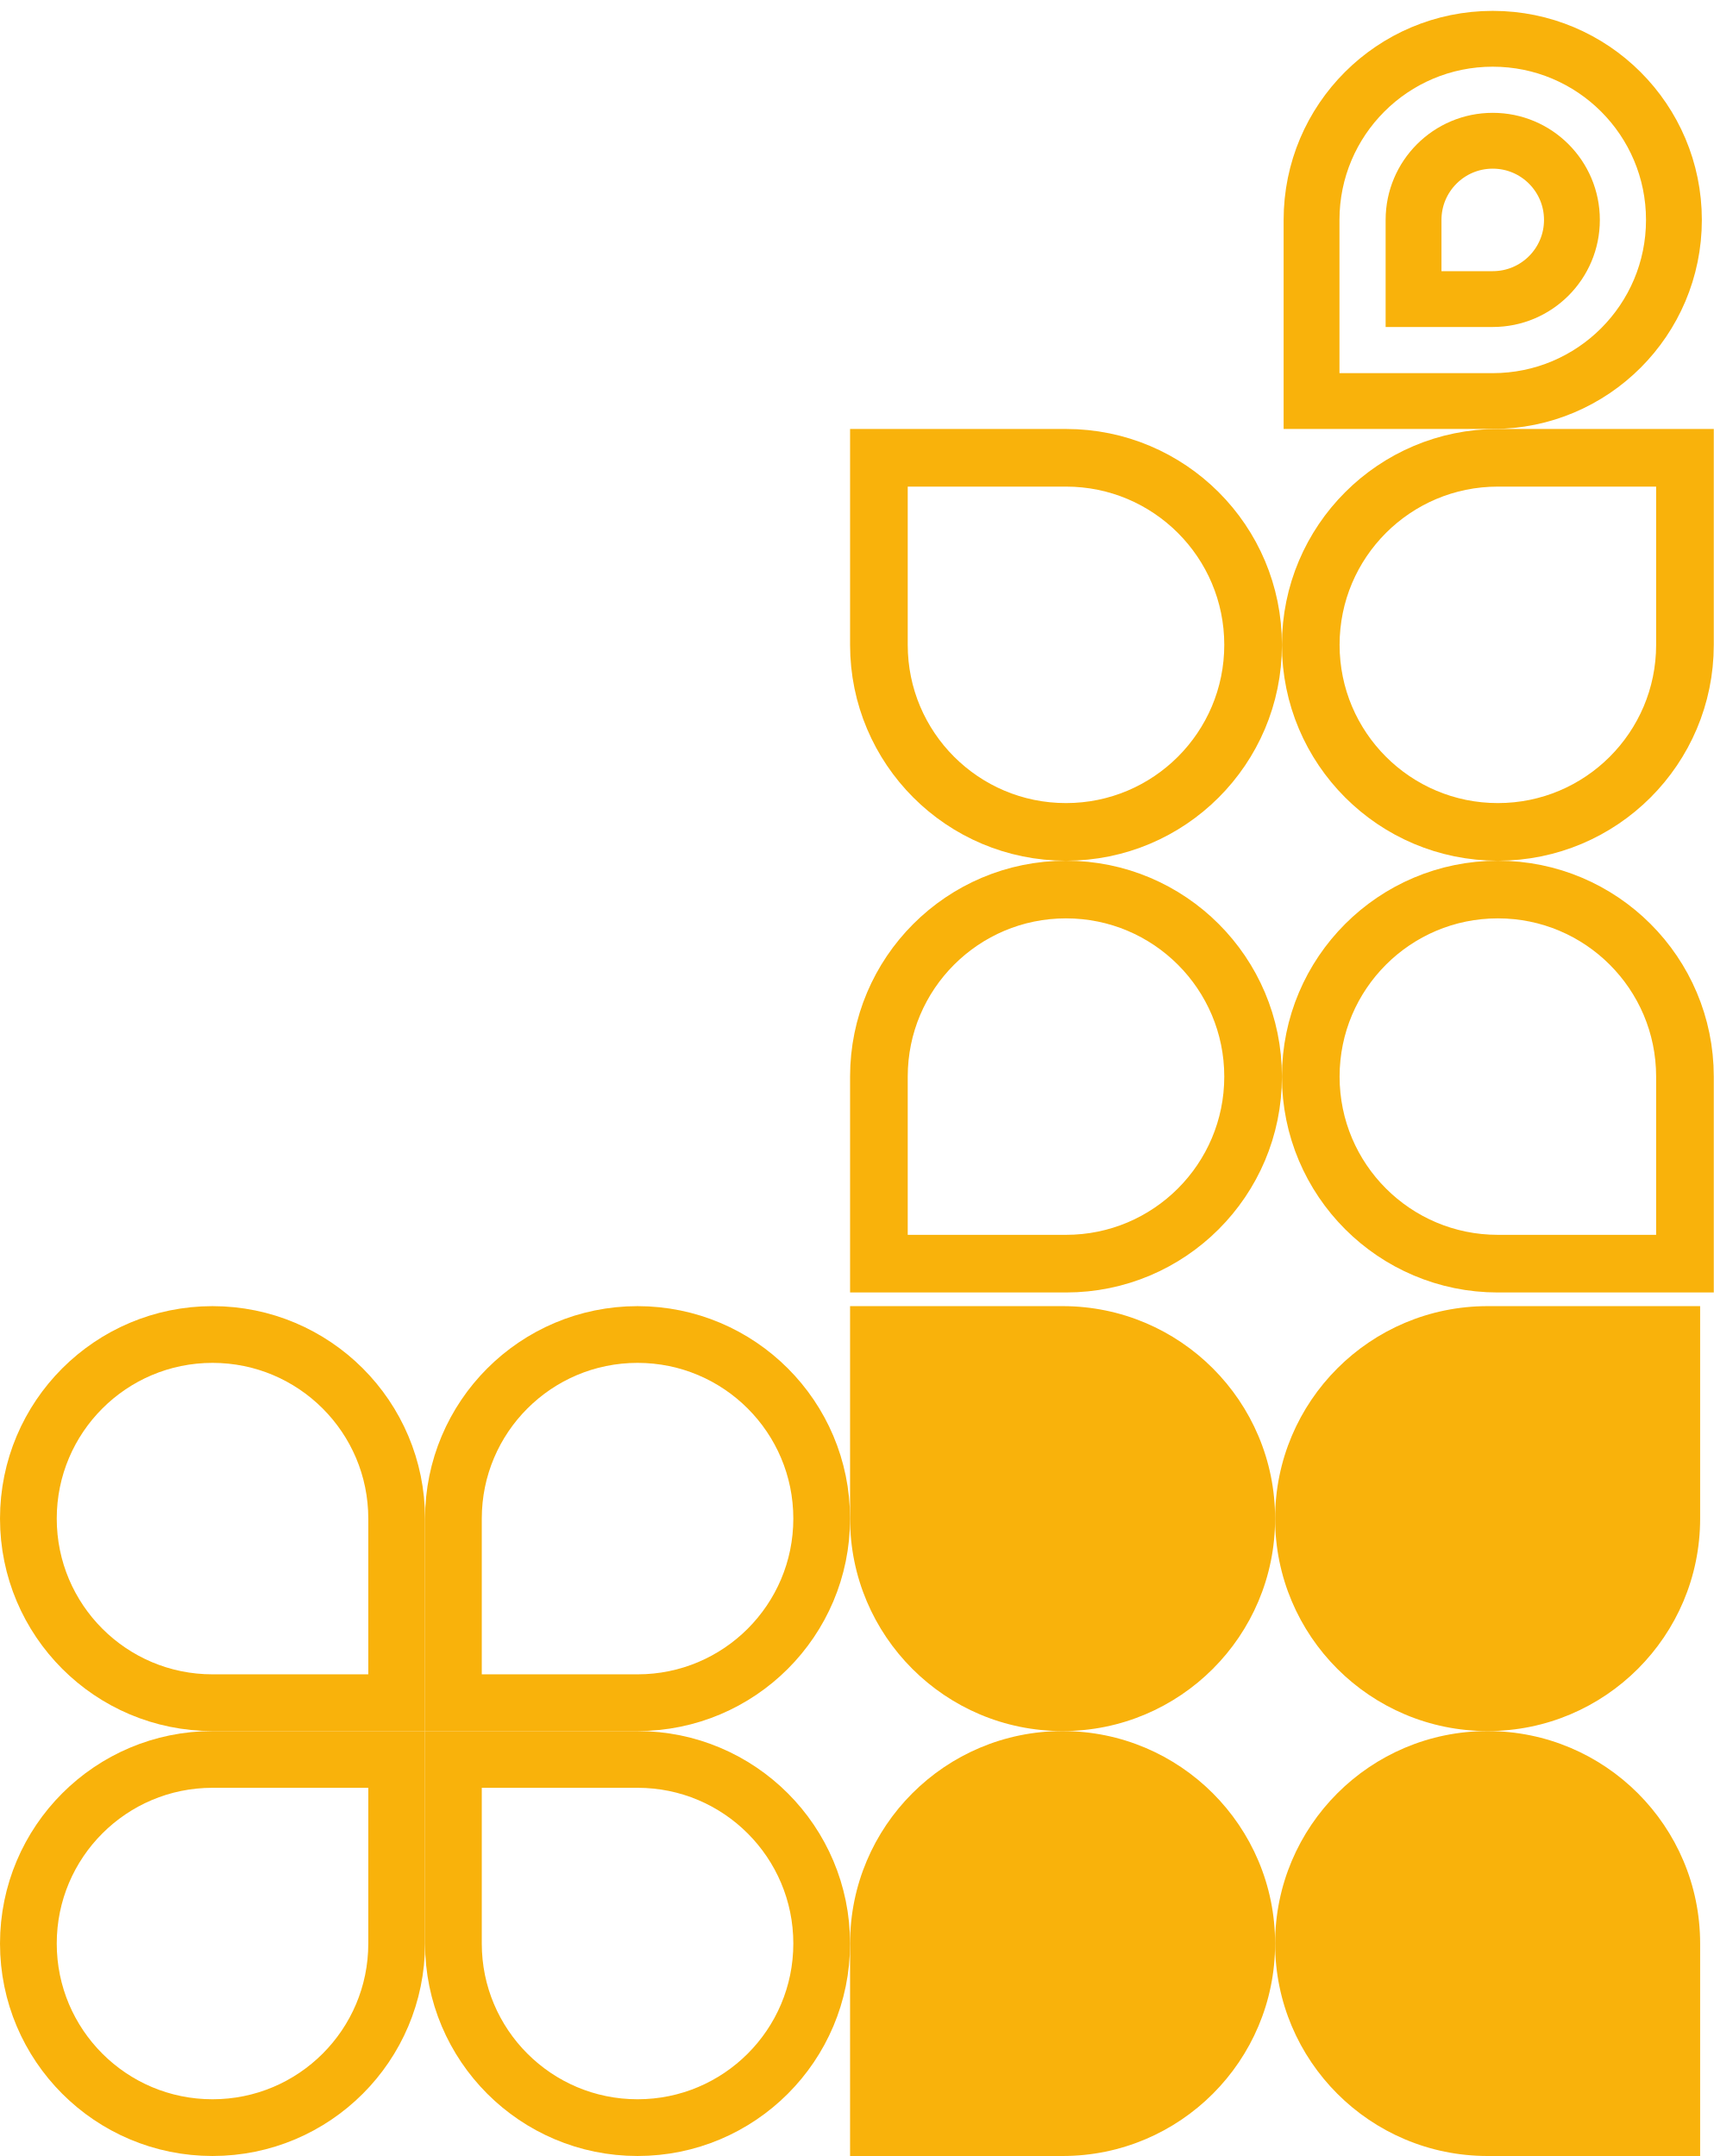
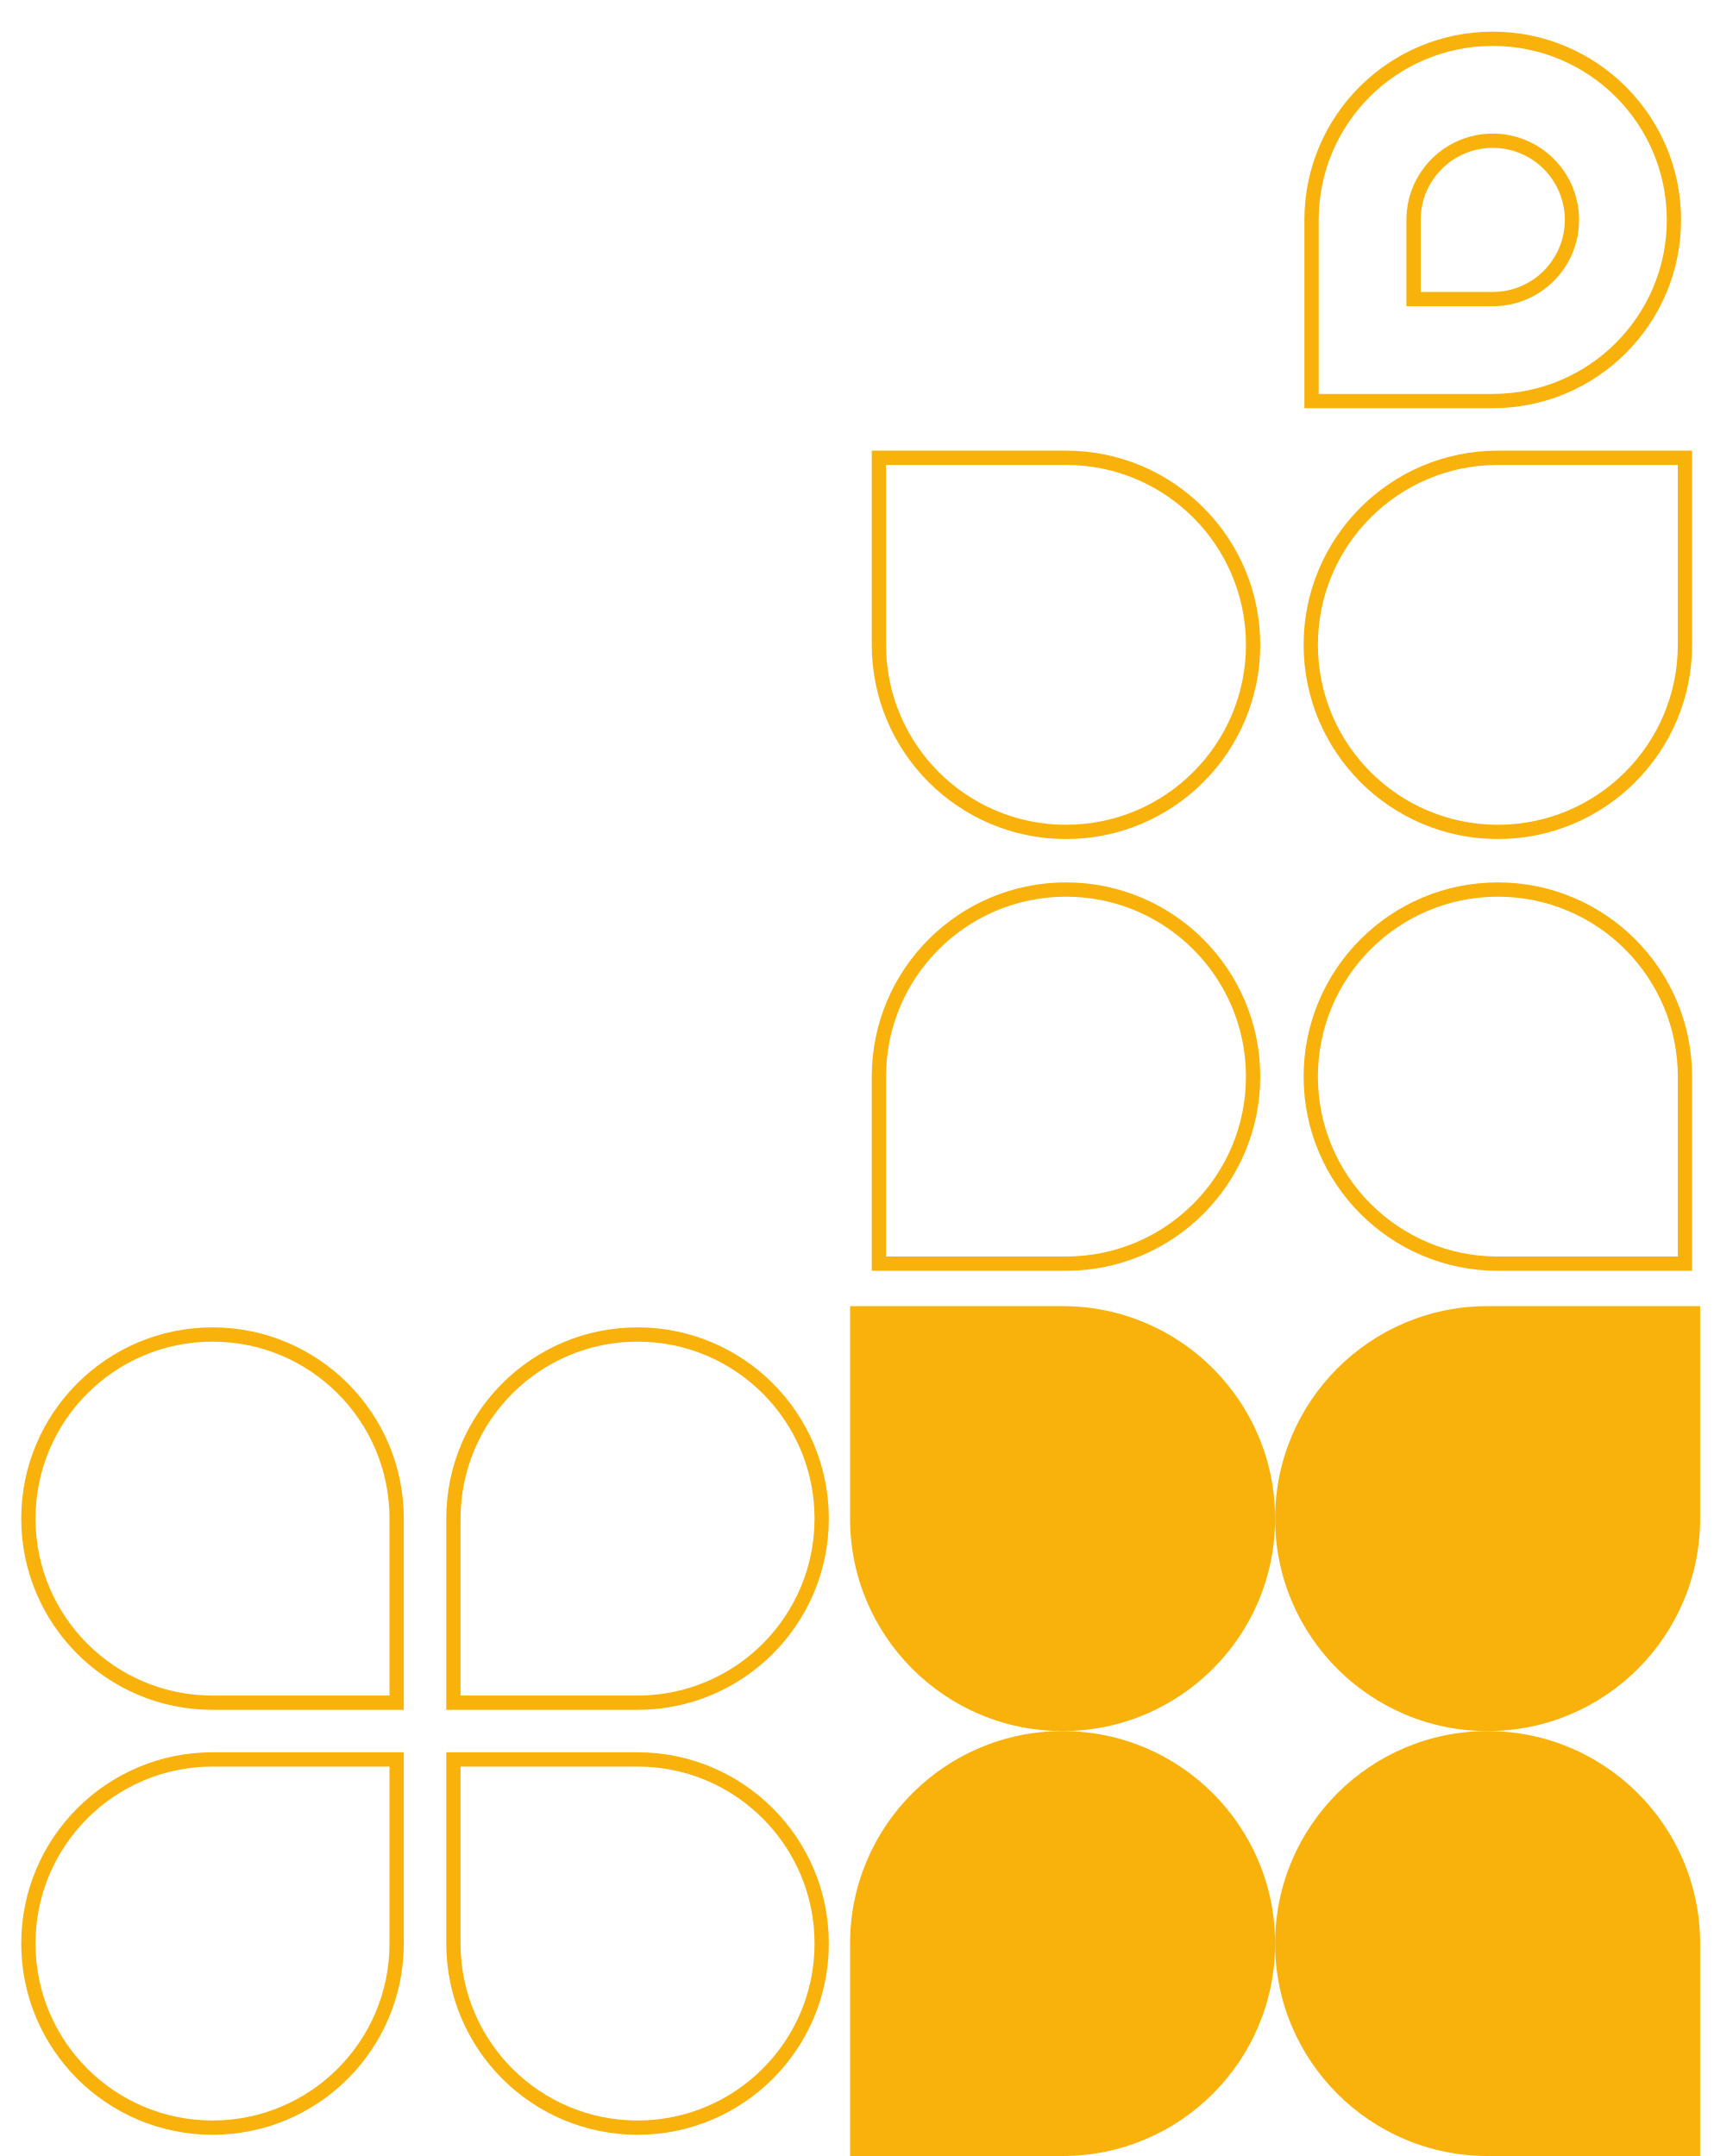
<svg xmlns="http://www.w3.org/2000/svg" width="120" height="151" viewBox="0 0 120 151" fill="none">
  <path d="M89.283 106.359C89.283 114.577 82.621 121.239 74.403 121.239C66.184 121.239 59.522 114.577 59.522 106.359L59.522 91.478L74.403 91.478C82.621 91.478 89.283 98.141 89.283 106.359Z" fill="#F9B20B" />
  <path d="M89.283 106.359C89.283 114.577 95.945 121.239 104.164 121.239C112.382 121.239 119.044 114.577 119.044 106.359L119.044 91.478L104.164 91.478C95.945 91.478 89.283 98.141 89.283 106.359Z" fill="#F9B20B" />
  <path d="M89.283 136.12C89.283 127.901 82.621 121.239 74.403 121.239C66.184 121.239 59.522 127.901 59.522 136.12L59.522 151L74.403 151C82.621 151 89.283 144.338 89.283 136.12Z" fill="#F9B20B" />
  <path d="M89.283 136.12C89.283 127.901 95.945 121.239 104.164 121.239C112.382 121.239 119.044 127.901 119.044 136.12L119.044 151L104.164 151C95.945 151 89.283 144.338 89.283 136.12Z" fill="#F9B20B" />
-   <path d="M87.742 45.163C87.742 52.398 81.877 58.264 74.641 58.264C67.406 58.264 61.541 52.398 61.541 45.163L61.541 32.062L74.641 32.062C81.877 32.062 87.742 37.927 87.742 45.163Z" stroke="#F9B20B" stroke-width="4.037" />
-   <path d="M91.78 45.163C91.78 52.398 97.645 58.264 104.881 58.264C112.116 58.264 117.981 52.398 117.981 45.163L117.981 32.062L104.881 32.062C97.645 32.062 91.78 37.927 91.78 45.163Z" stroke="#F9B20B" stroke-width="4.037" />
-   <path d="M87.742 75.402C87.742 68.166 81.877 62.301 74.641 62.301C67.406 62.301 61.541 68.166 61.541 75.402L61.541 88.503L74.641 88.503C81.877 88.503 87.742 82.637 87.742 75.402Z" stroke="#F9B20B" stroke-width="4.037" />
-   <path d="M91.78 75.402C91.78 68.166 97.645 62.301 104.881 62.301C112.116 62.301 117.981 68.166 117.981 75.402L117.981 88.503L104.881 88.503C97.645 88.503 91.78 82.637 91.78 75.402Z" stroke="#F9B20B" stroke-width="4.037" />
-   <path d="M57.535 106.358C57.535 99.237 51.763 93.465 44.642 93.465C37.52 93.465 31.748 99.237 31.748 106.358L31.748 119.252L44.642 119.252C51.763 119.252 57.535 113.48 57.535 106.358Z" stroke="#F9B20B" stroke-width="3.973" />
-   <path d="M57.535 136.12C57.535 143.241 51.763 149.013 44.642 149.013C37.52 149.013 31.748 143.241 31.748 136.12L31.748 123.226L44.642 123.226C51.763 123.226 57.535 128.999 57.535 136.12Z" stroke="#F9B20B" stroke-width="3.973" />
-   <path d="M1.987 106.358C1.987 99.237 7.759 93.465 14.88 93.465C22.002 93.465 27.774 99.237 27.774 106.358L27.774 119.252L14.88 119.252C7.759 119.252 1.987 113.48 1.987 106.358Z" stroke="#F9B20B" stroke-width="3.973" />
-   <path d="M1.987 136.12C1.987 143.241 7.759 149.013 14.88 149.013C22.002 149.013 27.774 143.241 27.774 136.12L27.774 123.226L14.88 123.226C7.759 123.226 1.987 128.999 1.987 136.12Z" stroke="#F9B20B" stroke-width="3.973" />
-   <path d="M117.209 15.402C117.209 8.396 111.529 2.716 104.522 2.716C97.515 2.716 91.835 8.396 91.835 15.402L91.835 28.089L104.522 28.089C111.529 28.089 117.209 22.409 117.209 15.402Z" stroke="#F9B20B" stroke-width="3.91" />
-   <path d="M110.067 15.402C110.067 12.34 107.585 9.857 104.522 9.857C101.46 9.857 98.977 12.34 98.977 15.402L98.977 20.947L104.522 20.947C107.585 20.947 110.067 18.465 110.067 15.402Z" stroke="#F9B20B" stroke-width="3.91" />
+   <path d="M87.742 45.163C87.742 52.398 81.877 58.264 74.641 58.264C67.406 58.264 61.541 52.398 61.541 45.163L61.541 32.062L74.641 32.062C81.877 32.062 87.742 37.927 87.742 45.163Z" stroke="#F9B20B" strokeWidth="4.037" />
+   <path d="M91.78 45.163C91.78 52.398 97.645 58.264 104.881 58.264C112.116 58.264 117.981 52.398 117.981 45.163L117.981 32.062L104.881 32.062C97.645 32.062 91.78 37.927 91.78 45.163Z" stroke="#F9B20B" strokeWidth="4.037" />
+   <path d="M87.742 75.402C87.742 68.166 81.877 62.301 74.641 62.301C67.406 62.301 61.541 68.166 61.541 75.402L61.541 88.503L74.641 88.503C81.877 88.503 87.742 82.637 87.742 75.402Z" stroke="#F9B20B" strokeWidth="4.037" />
+   <path d="M91.78 75.402C91.78 68.166 97.645 62.301 104.881 62.301C112.116 62.301 117.981 68.166 117.981 75.402L117.981 88.503L104.881 88.503C97.645 88.503 91.78 82.637 91.78 75.402Z" stroke="#F9B20B" strokeWidth="4.037" />
+   <path d="M57.535 106.358C57.535 99.237 51.763 93.465 44.642 93.465C37.52 93.465 31.748 99.237 31.748 106.358L31.748 119.252L44.642 119.252C51.763 119.252 57.535 113.48 57.535 106.358Z" stroke="#F9B20B" strokeWidth="3.973" />
+   <path d="M57.535 136.12C57.535 143.241 51.763 149.013 44.642 149.013C37.52 149.013 31.748 143.241 31.748 136.12L31.748 123.226L44.642 123.226C51.763 123.226 57.535 128.999 57.535 136.12Z" stroke="#F9B20B" strokeWidth="3.973" />
+   <path d="M1.987 106.358C1.987 99.237 7.759 93.465 14.88 93.465C22.002 93.465 27.774 99.237 27.774 106.358L27.774 119.252L14.88 119.252C7.759 119.252 1.987 113.48 1.987 106.358Z" stroke="#F9B20B" strokeWidth="3.973" />
+   <path d="M1.987 136.12C1.987 143.241 7.759 149.013 14.88 149.013C22.002 149.013 27.774 143.241 27.774 136.12L27.774 123.226L14.88 123.226C7.759 123.226 1.987 128.999 1.987 136.12Z" stroke="#F9B20B" strokeWidth="3.973" />
+   <path d="M117.209 15.402C117.209 8.396 111.529 2.716 104.522 2.716C97.515 2.716 91.835 8.396 91.835 15.402L91.835 28.089L104.522 28.089C111.529 28.089 117.209 22.409 117.209 15.402Z" stroke="#F9B20B" strokeWidth="3.91" />
+   <path d="M110.067 15.402C110.067 12.34 107.585 9.857 104.522 9.857C101.46 9.857 98.977 12.34 98.977 15.402L98.977 20.947L104.522 20.947C107.585 20.947 110.067 18.465 110.067 15.402Z" stroke="#F9B20B" strokeWidth="3.91" />
</svg>
